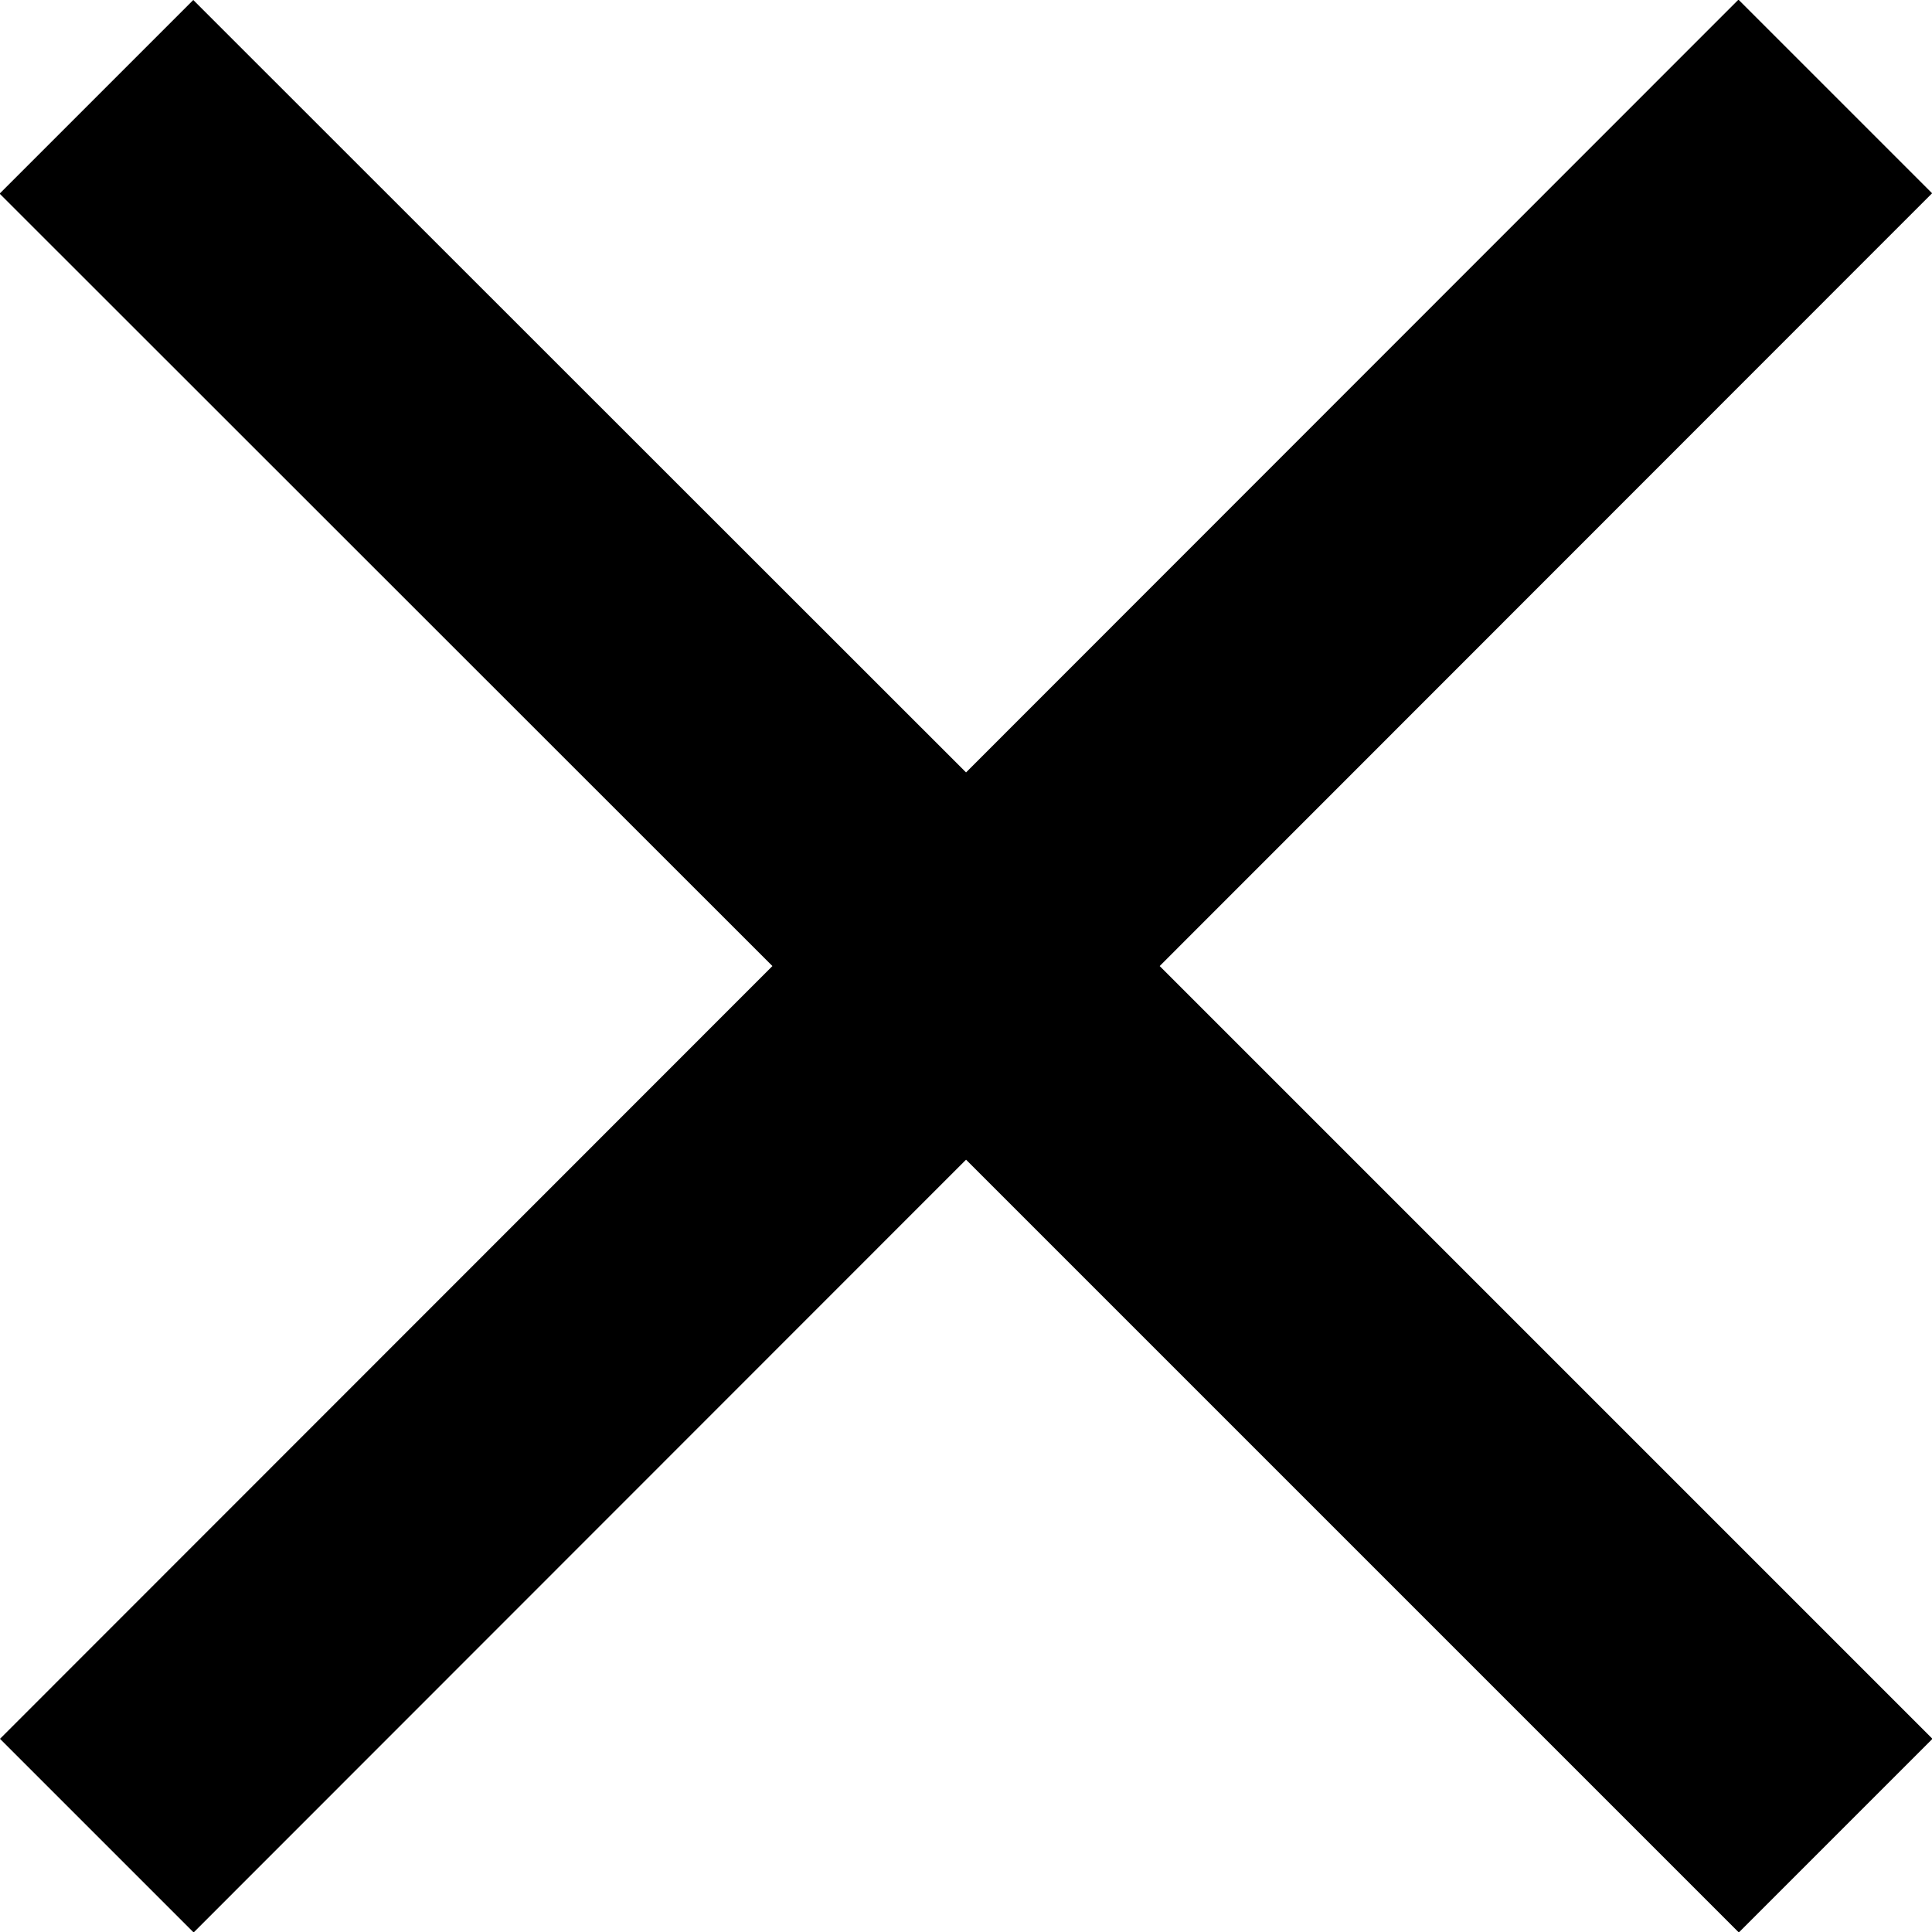
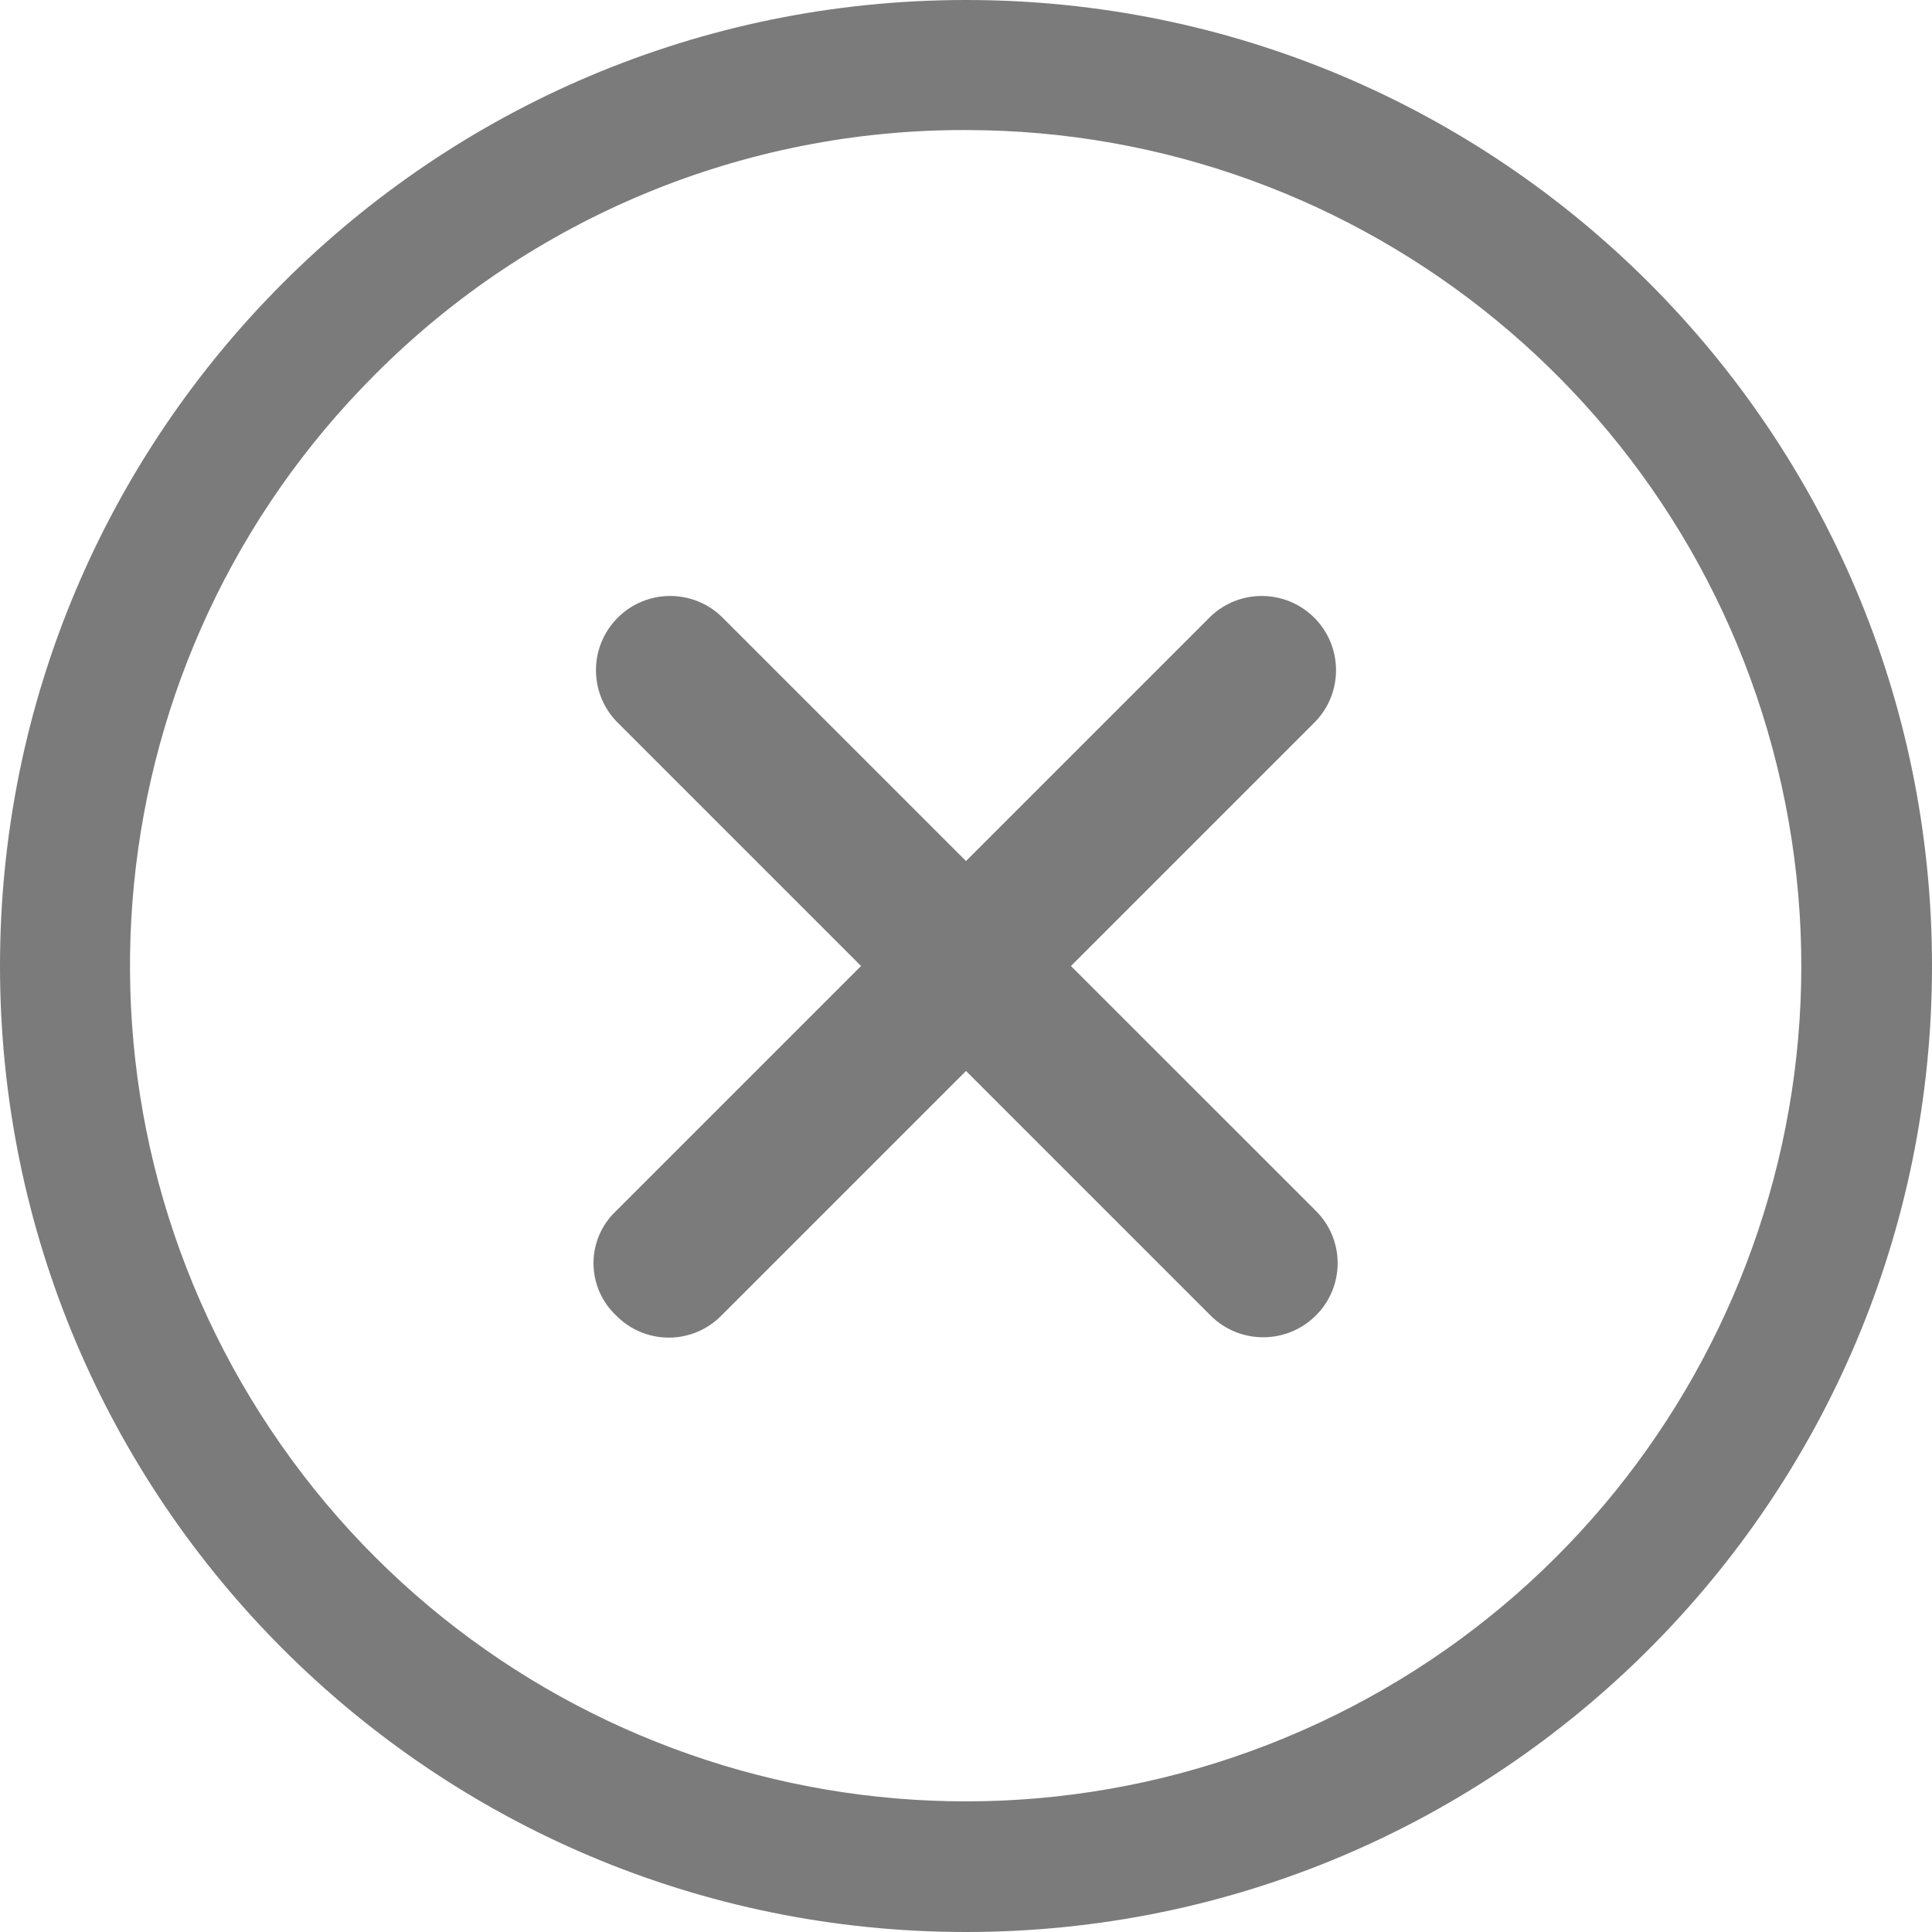
- <svg xmlns="http://www.w3.org/2000/svg" width="20.953" height="20.953" viewBox="0 0 20.953 20.953">
-   <path d="M28.477,9.619l-2.1-2.1L18,15.9,9.619,7.523l-2.1,2.1L15.9,18,7.523,26.381l2.1,2.1L18,20.1l8.381,8.381,2.1-2.1L20.1,18Z" transform="translate(-7.523 -7.523)" />
+ <svg xmlns="http://www.w3.org/2000/svg" width="29.25" height="29.25" viewBox="0 0 29.25 29.25">
+   <g transform="translate(-3.375 -3.375)">
+     <path d="M23.295,21.705,19.589,18l3.705-3.705a1.124,1.124,0,0,0-1.589-1.589L18,16.411l-3.705-3.705a1.124,1.124,0,0,0-1.589,1.589L16.411,18l-3.705,3.705a1.086,1.086,0,0,0,0,1.589,1.116,1.116,0,0,0,1.589,0L18,19.589l3.705,3.705a1.129,1.129,0,0,0,1.589,0A1.116,1.116,0,0,0,23.295,21.705Z" fill="#7b7b7b" />
+     <path d="M18,5.344A12.651,12.651,0,1,1,9.049,9.049,12.573,12.573,0,0,1,18,5.344m0-1.969A14.625,14.625,0,1,0,32.625,18,14.623,14.623,0,0,0,18,3.375Z" fill="#7b7b7b" />
+   </g>
</svg>
